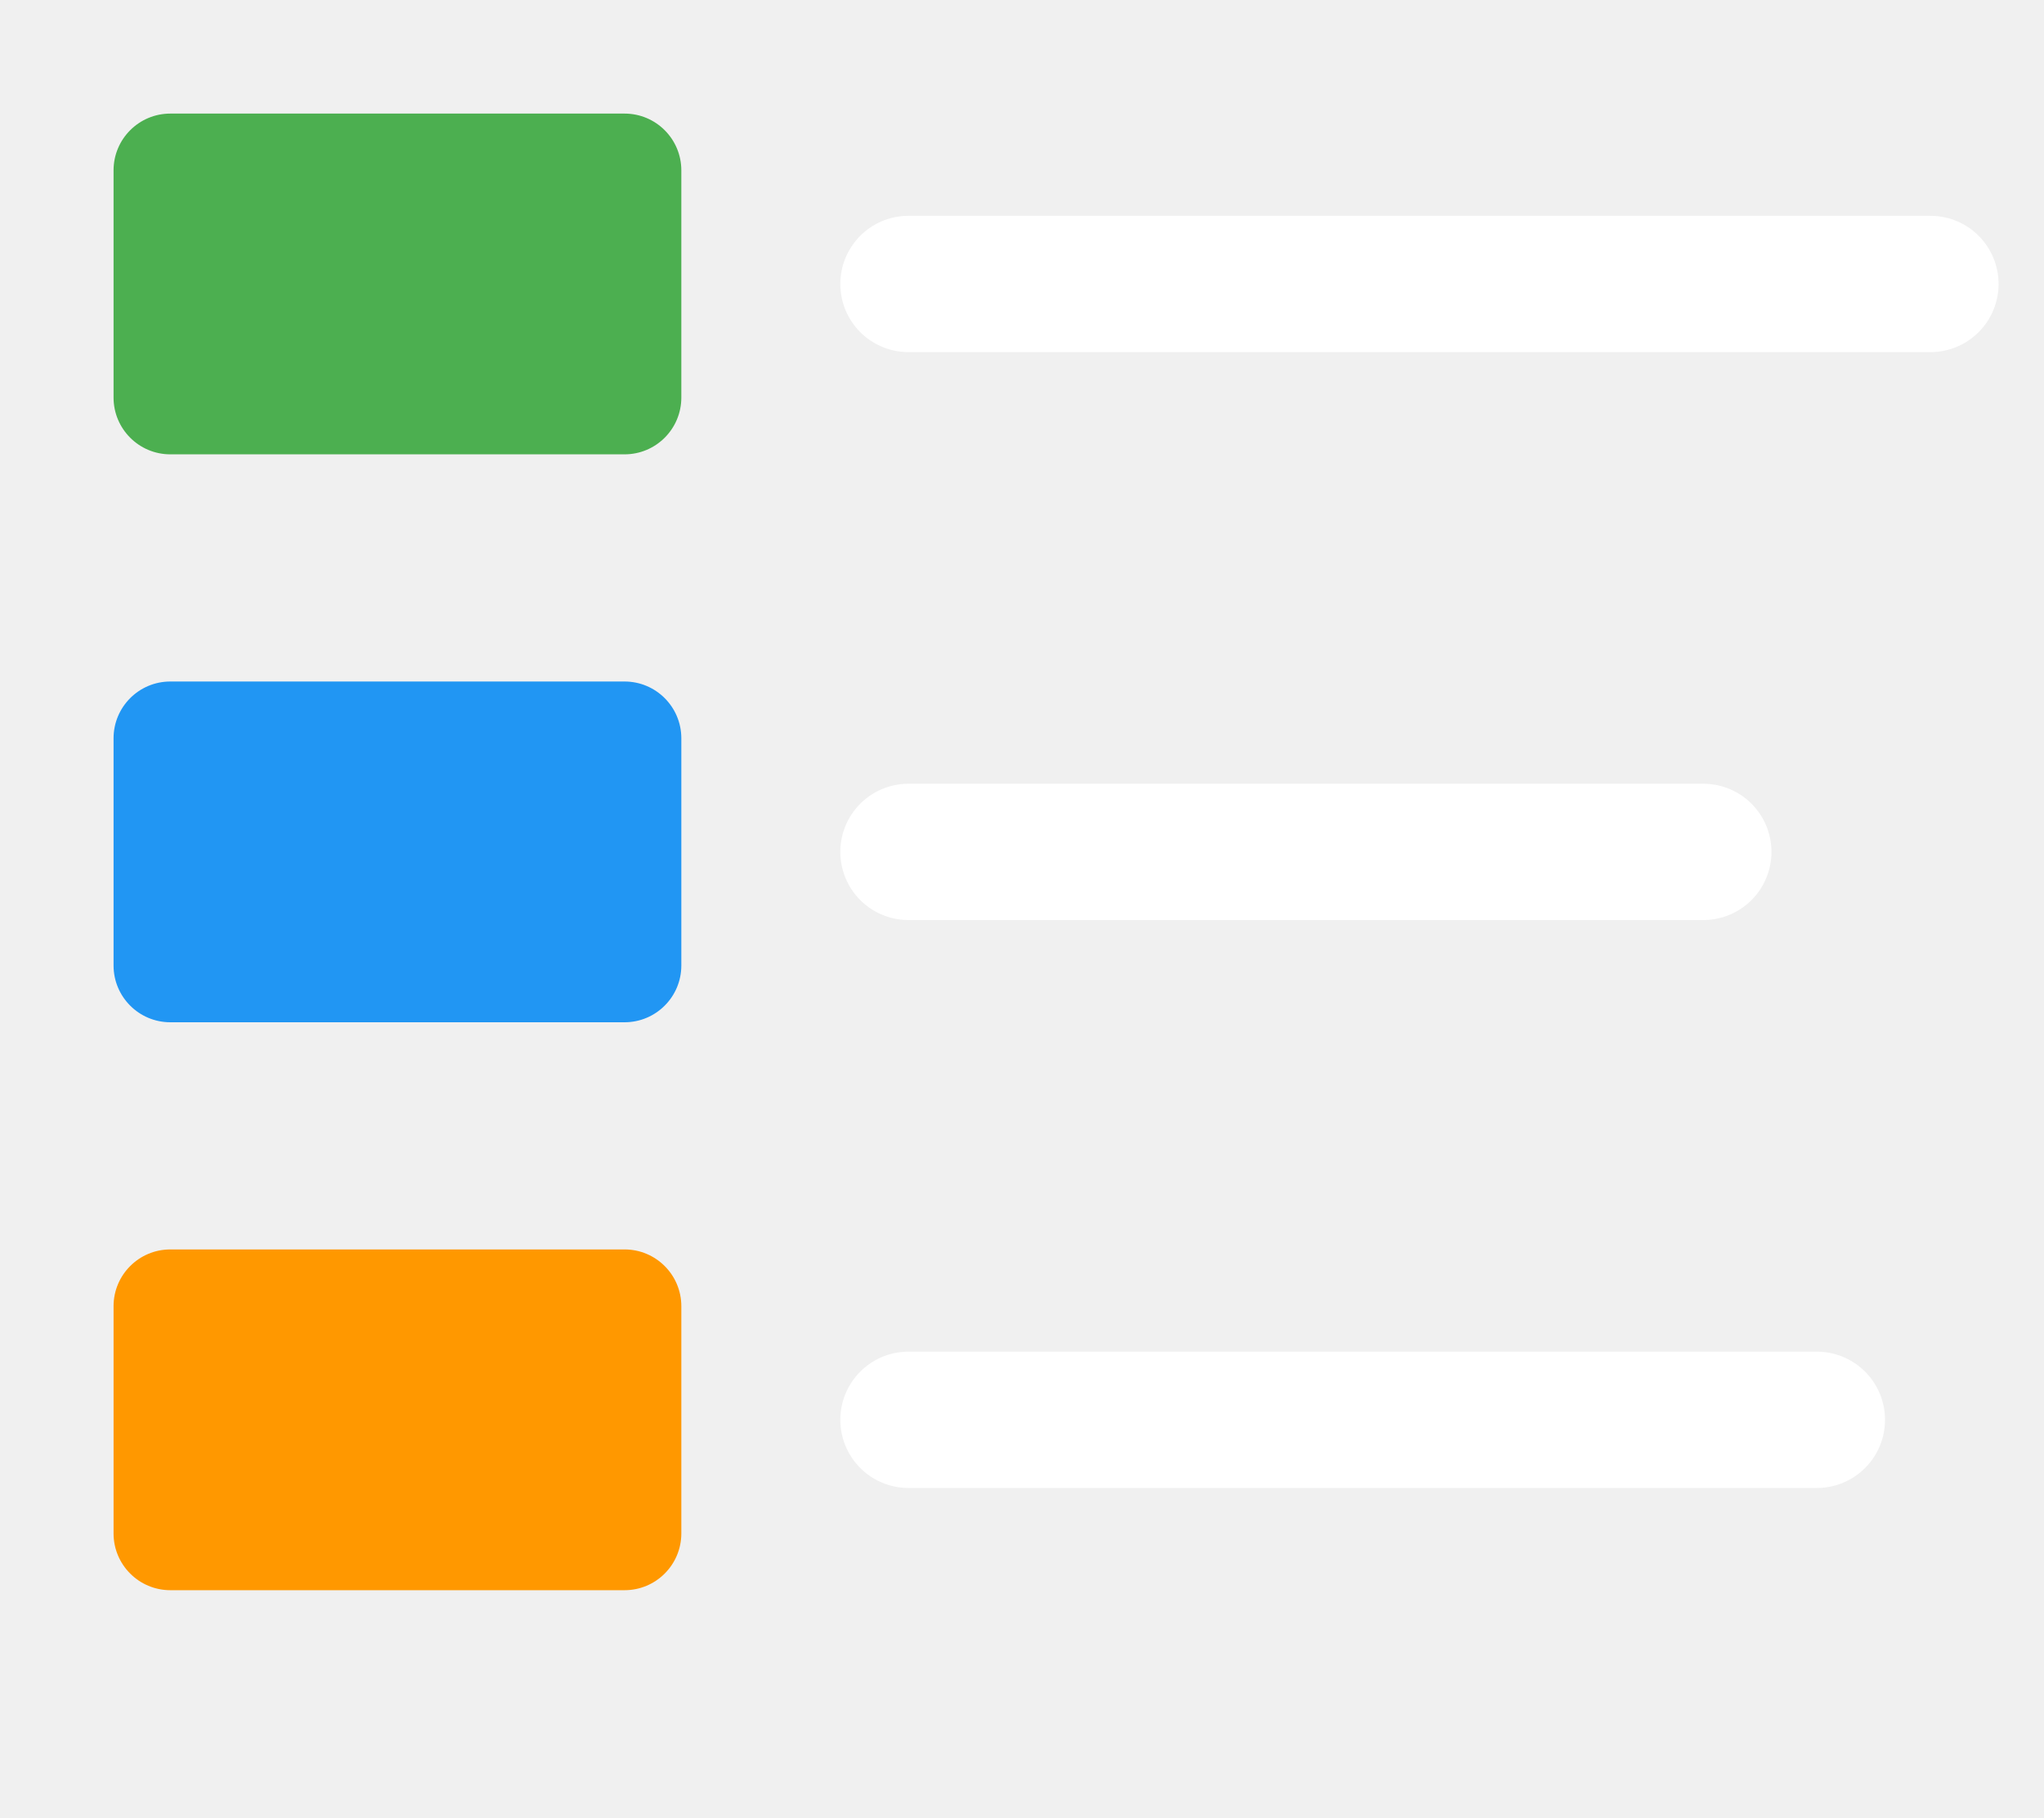
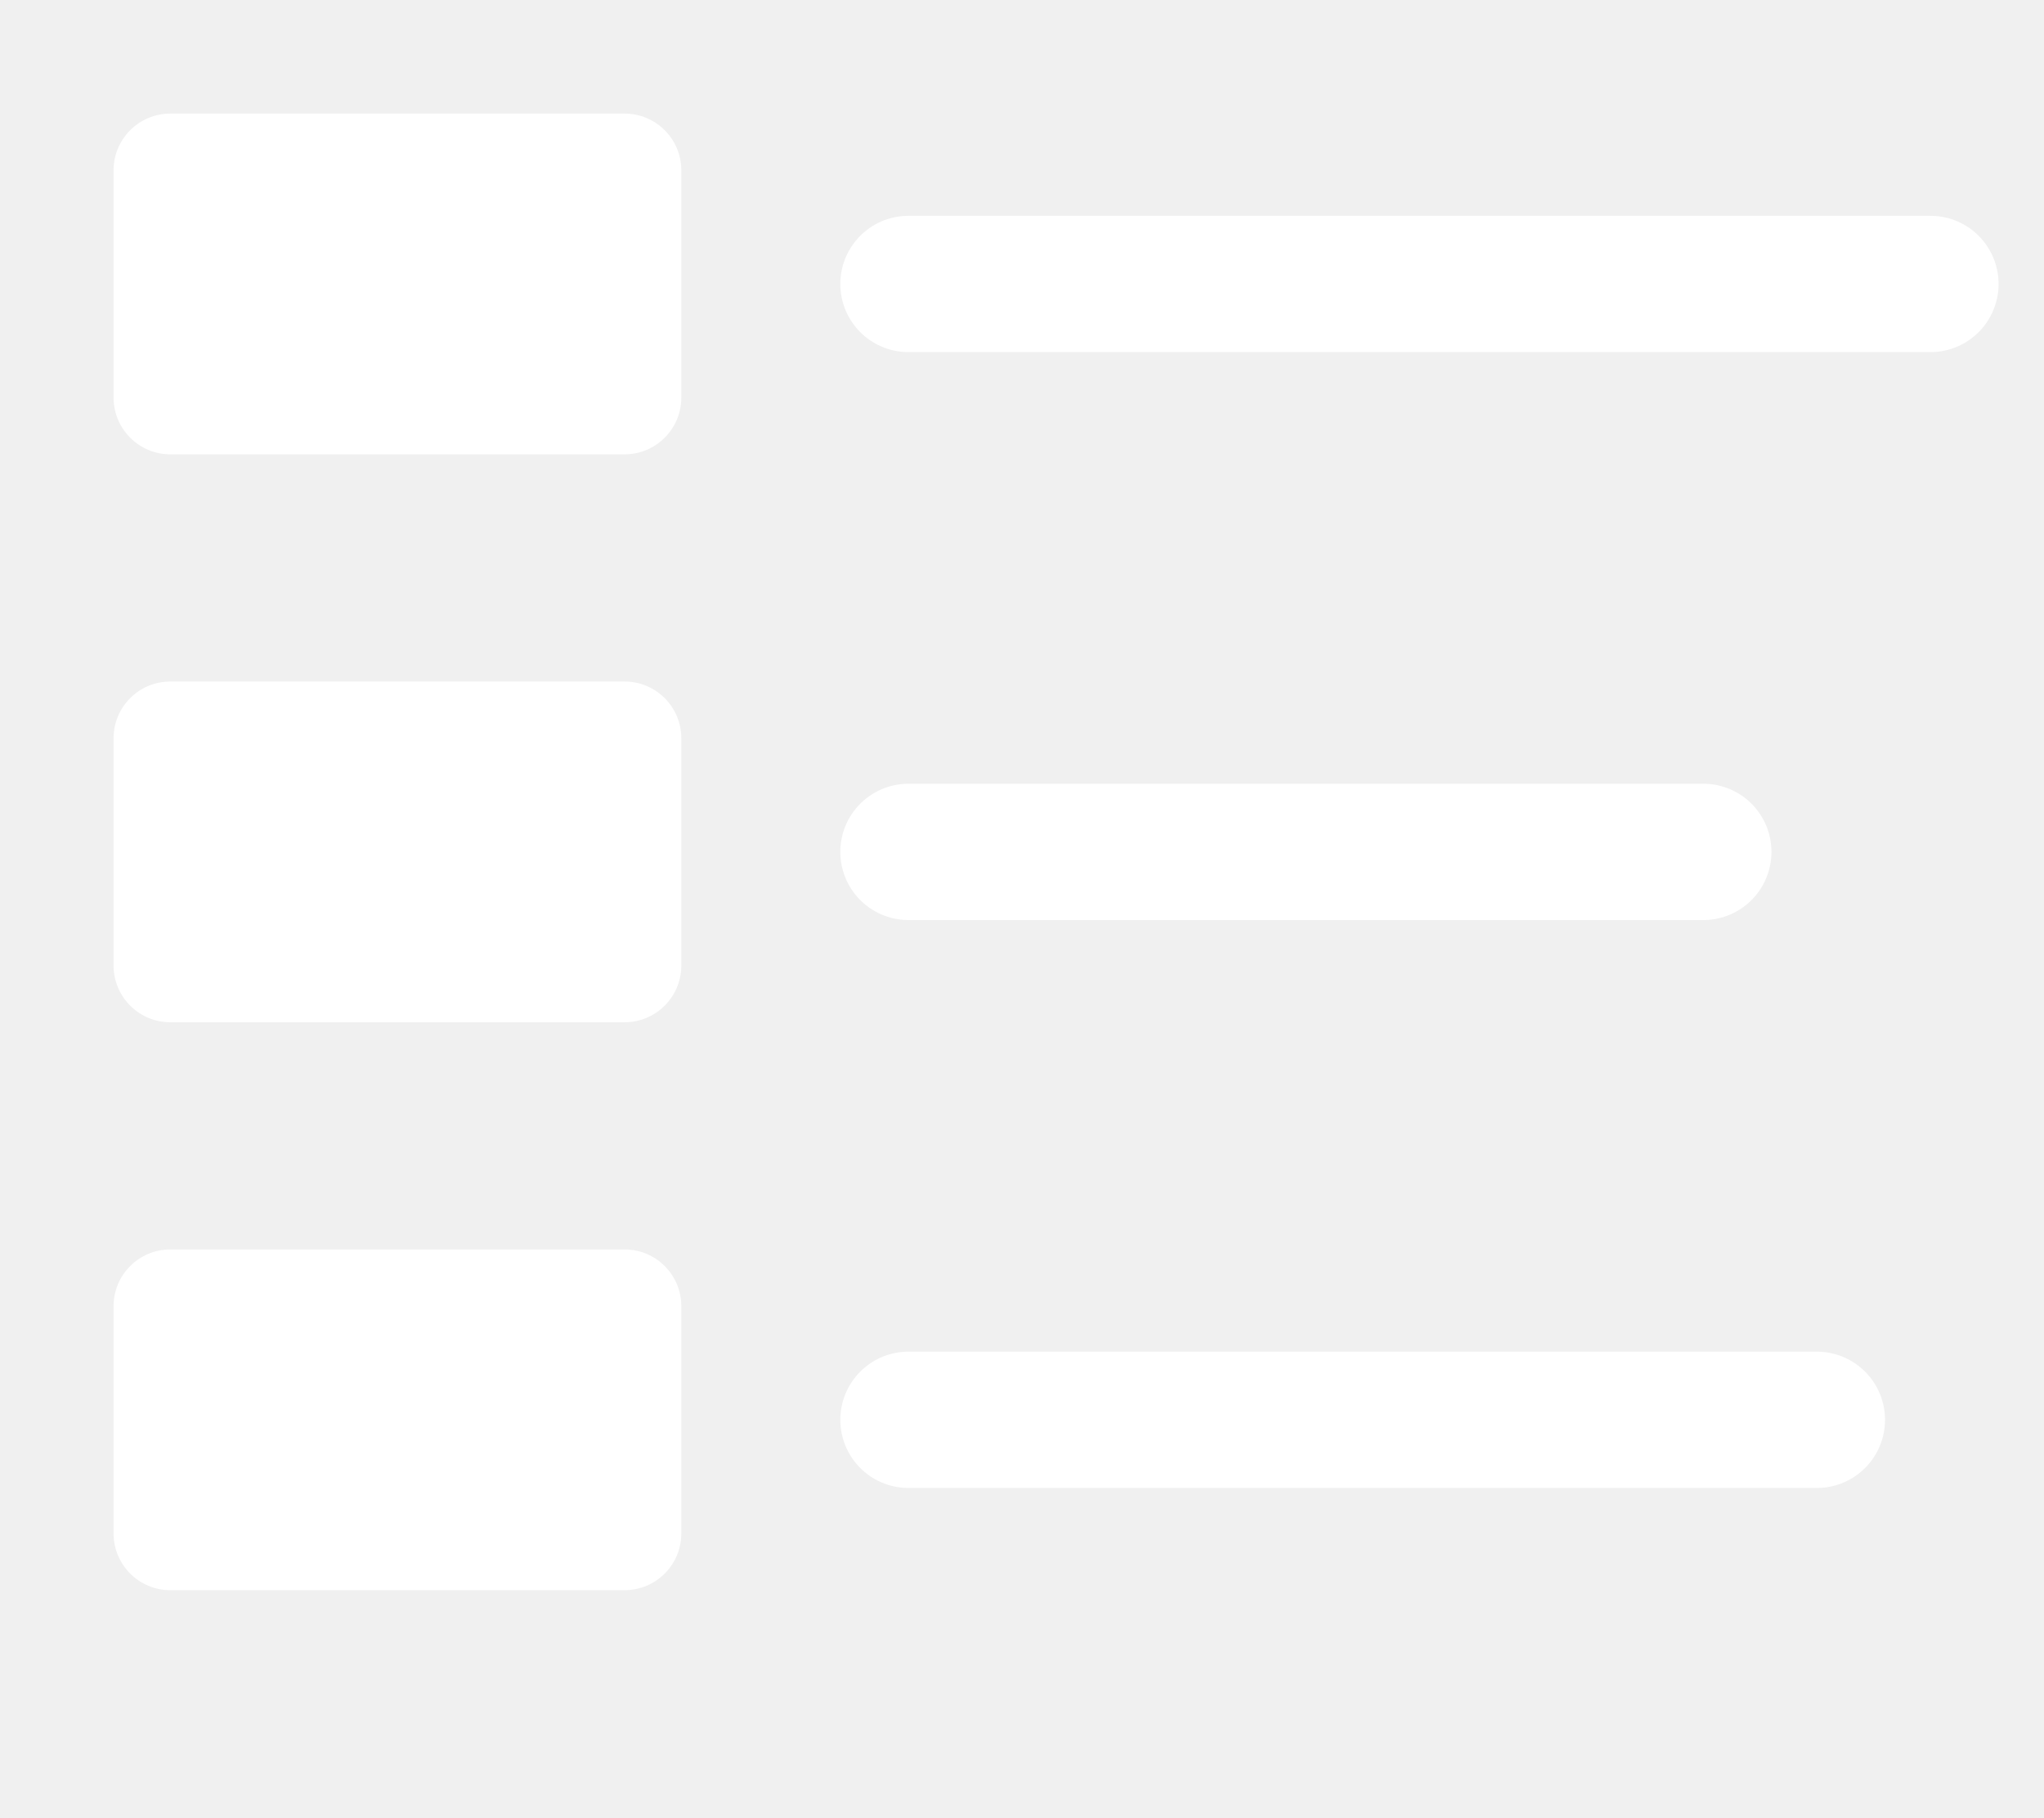
<svg xmlns="http://www.w3.org/2000/svg" width="18" height="16" viewBox="0 0 18 16" fill="none" role="img" aria-label="legend icon">
-   <rect x="1" y="1" width="5" height="3" rx="0.5" fill="#4CAF50" />
+   <rect x="1" y="1" width="5" height="3" rx="0.5" fill="white" />
  <line x1="8" y1="2.5" x2="17" y2="2.5" stroke="white" stroke-width="1.2" stroke-linecap="round" />
-   <rect x="1" y="6" width="5" height="3" rx="0.5" fill="#2196F3" />
+   <rect x="1" y="6" width="5" height="3" rx="0.5" fill="white" />
  <line x1="8" y1="7.5" x2="15" y2="7.5" stroke="white" stroke-width="1.2" stroke-linecap="round" />
-   <rect x="1" y="11" width="5" height="3" rx="0.5" fill="#FF9800" />
+   <rect x="1" y="11" width="5" height="3" rx="0.5" fill="white" />
  <line x1="8" y1="12.5" x2="16" y2="12.5" stroke="white" stroke-width="1.2" stroke-linecap="round" />
</svg>
